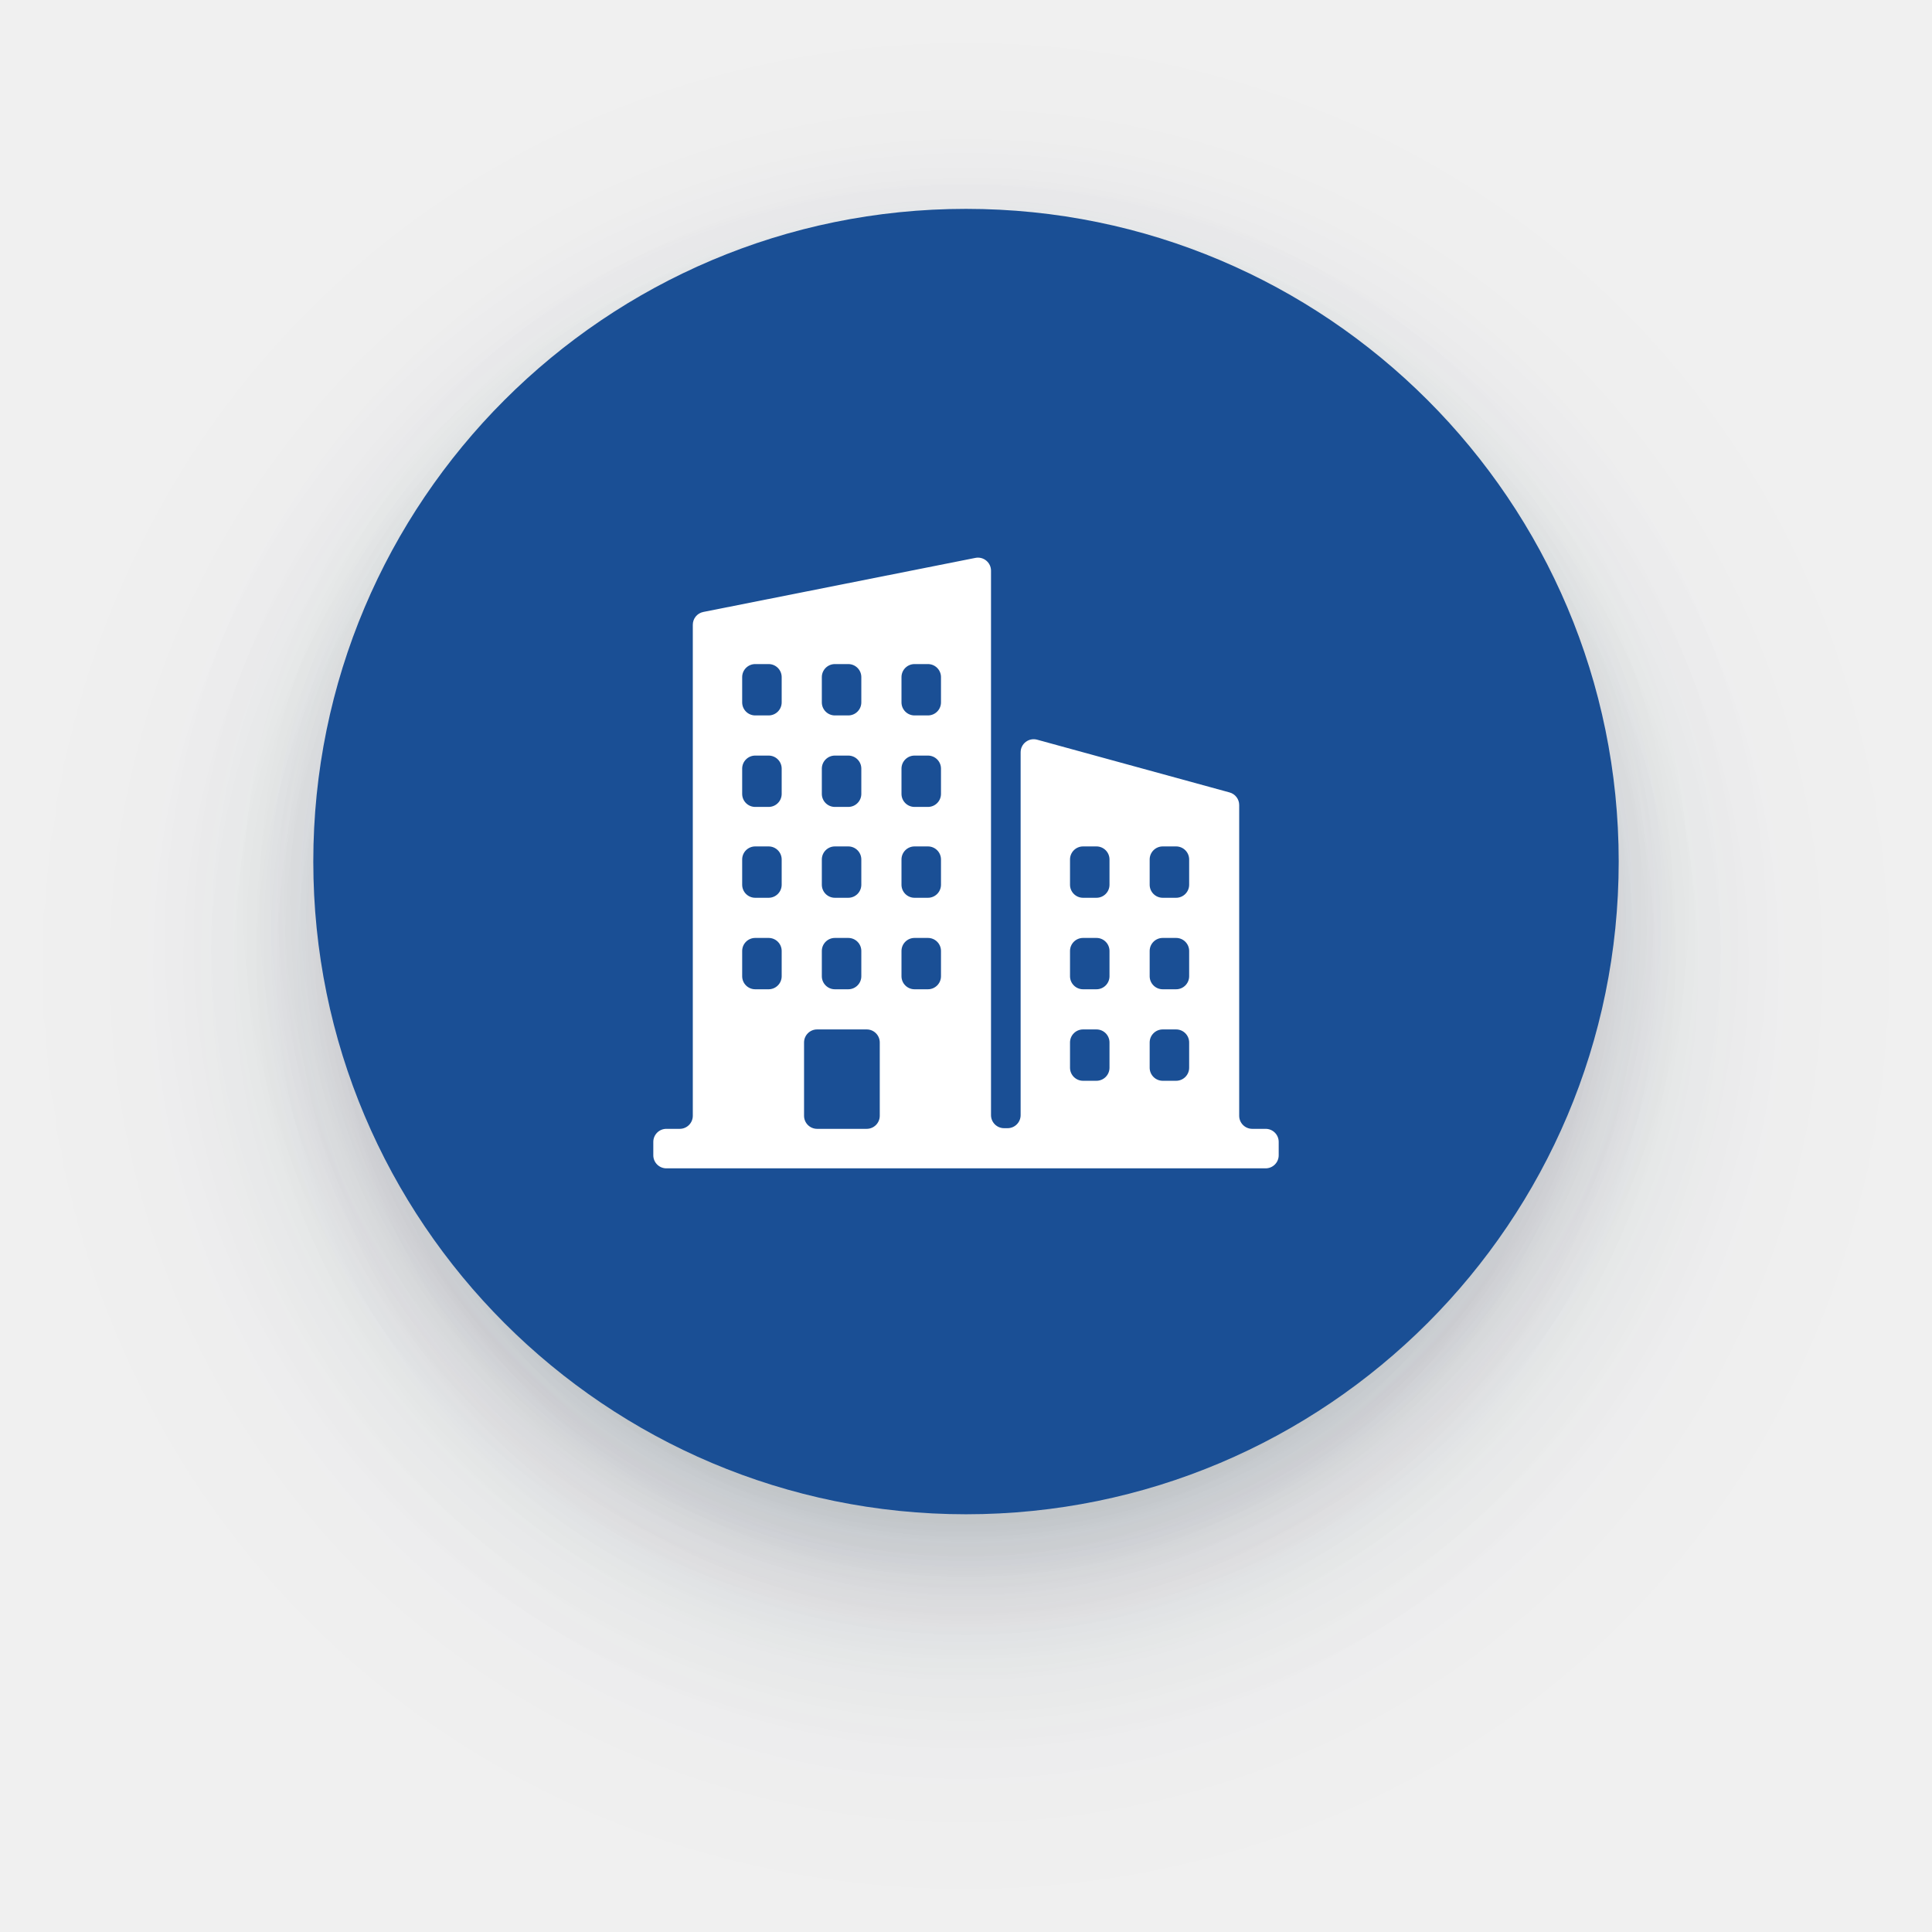
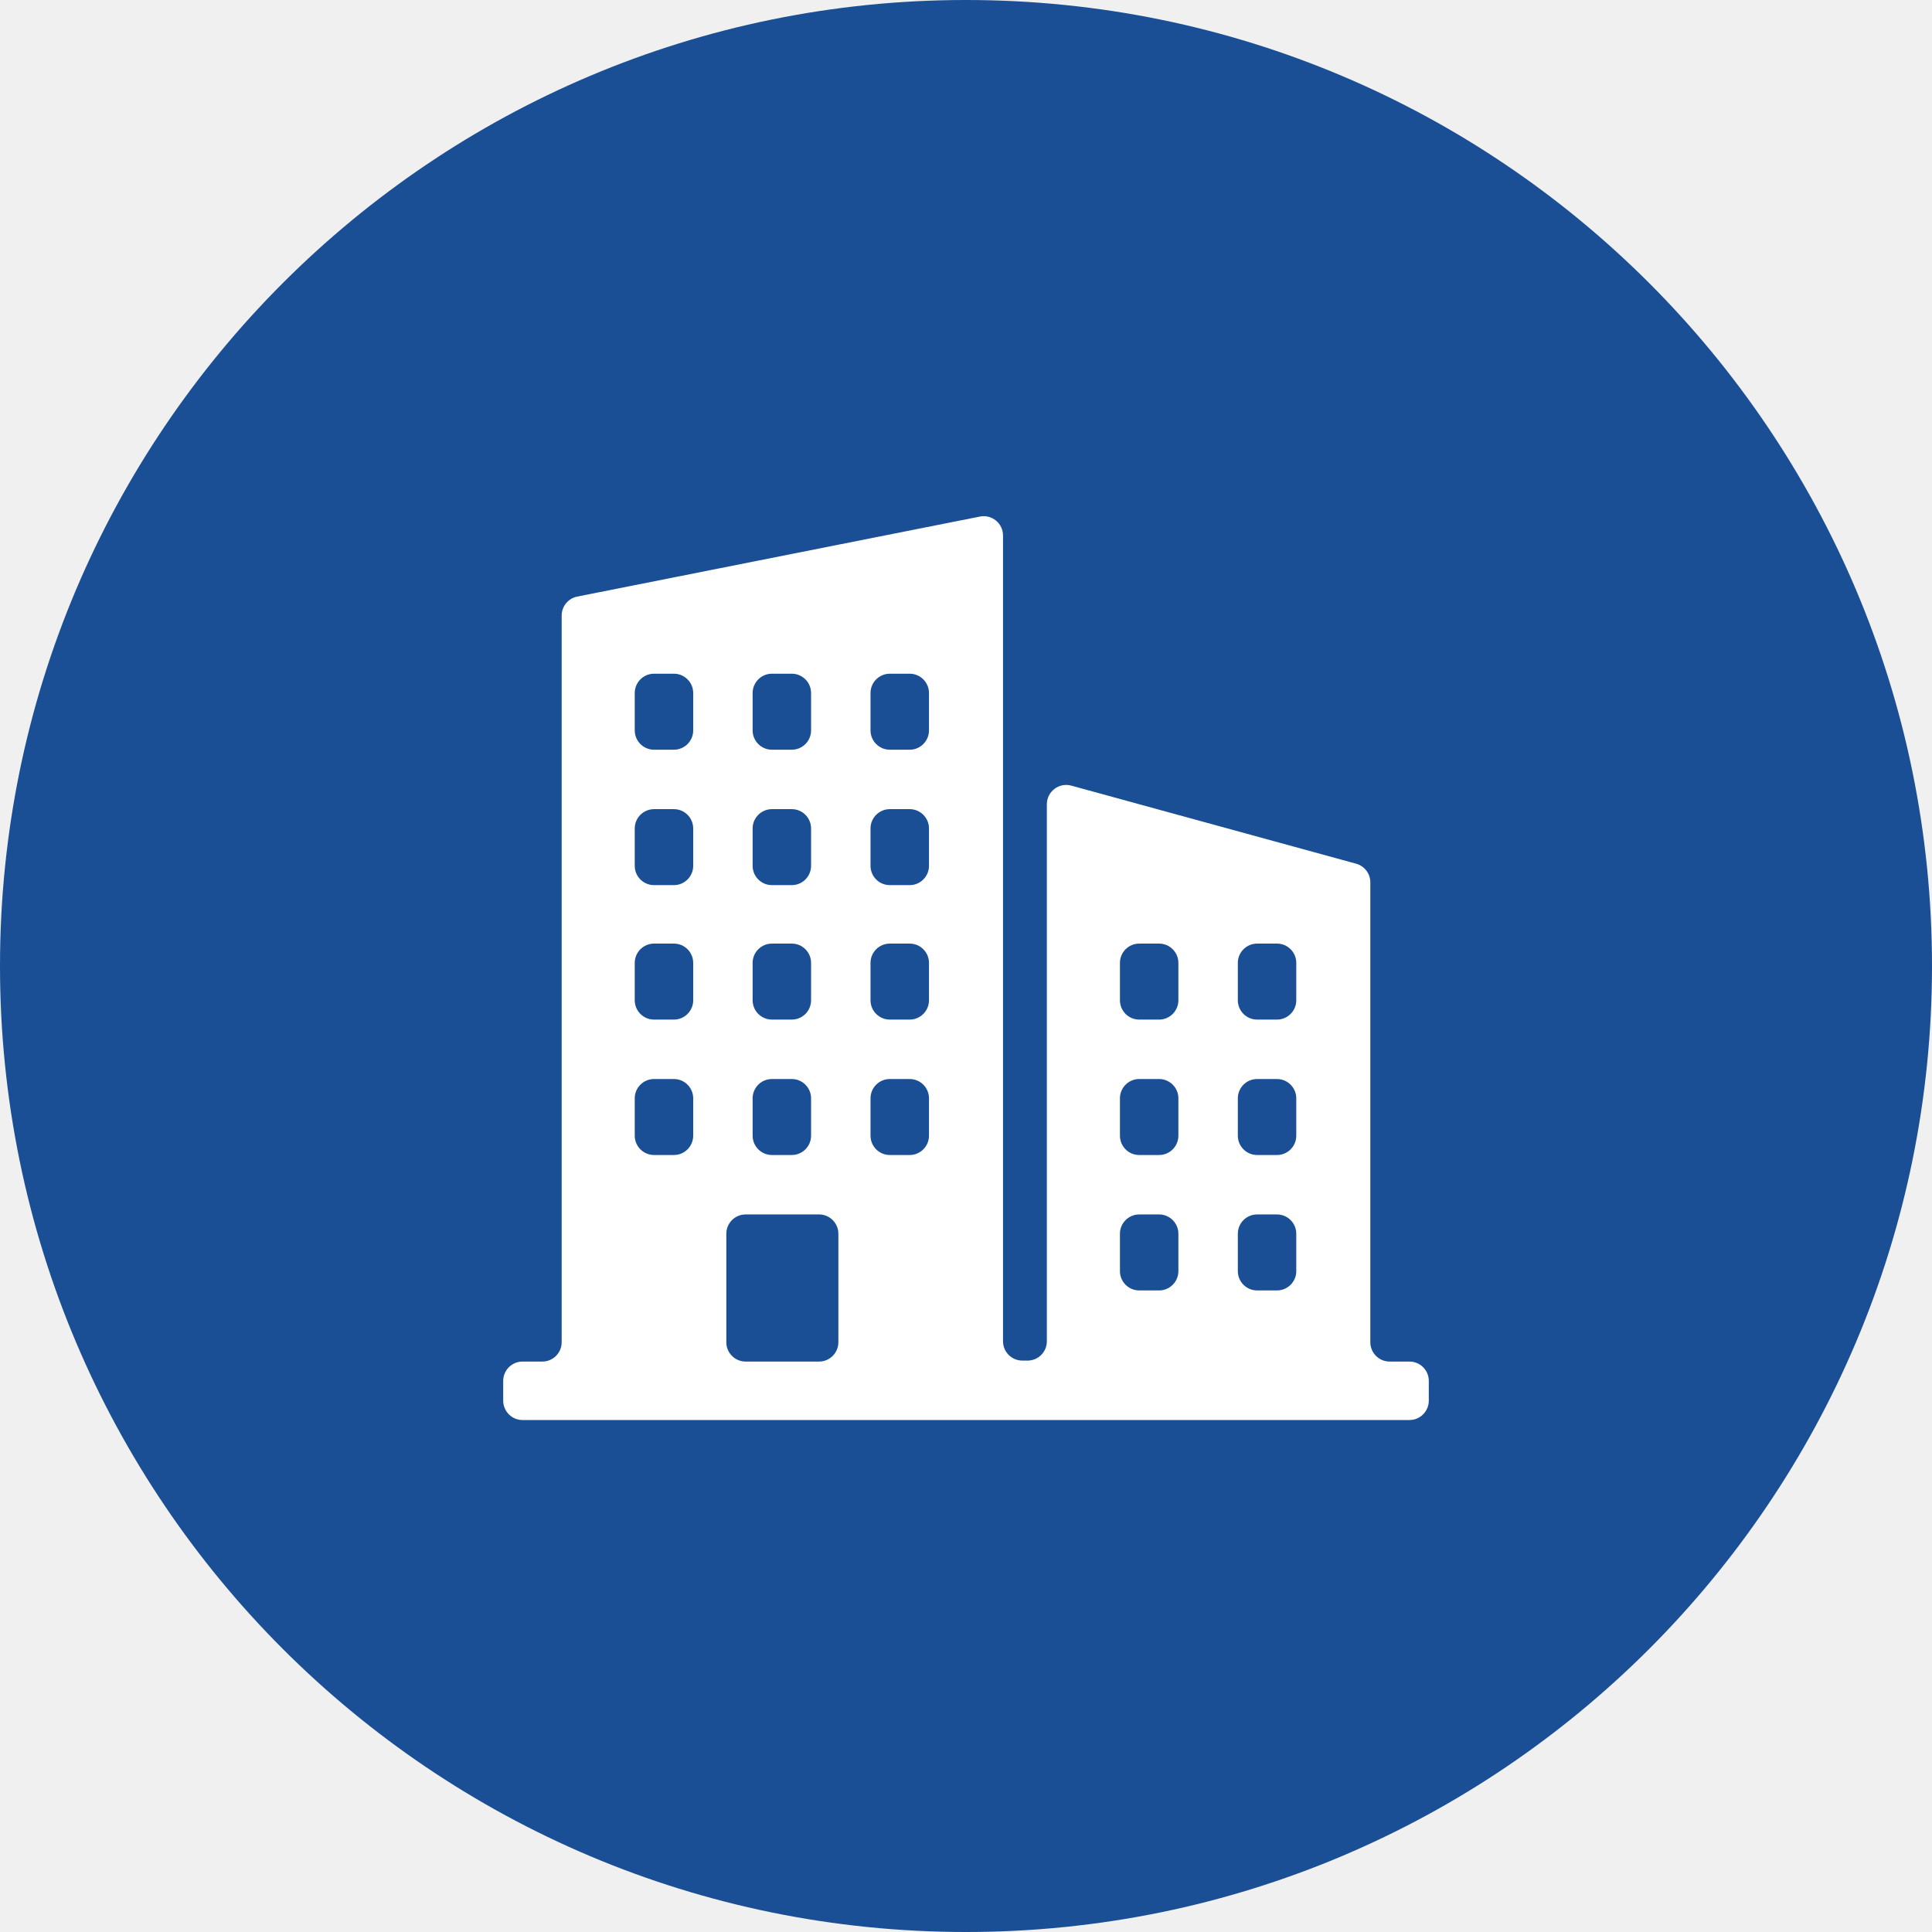
- <svg xmlns="http://www.w3.org/2000/svg" width="148" height="148" viewBox="0 0 148 148" fill="none">
-   <g filter="url(#filter0_ddd_2_4)">
-     <path d="M124 66C124 38.386 101.614 16 74 16C46.386 16 24 38.386 24 66C24 93.614 46.386 116 74 116C101.614 116 124 93.614 124 66Z" fill="#1A4F95" />
-     <path d="M50.046 88.5C50.046 89.052 50.494 89.5 51.046 89.5H96.954C97.506 89.5 97.954 89.052 97.954 88.5V87.474C97.954 86.922 97.506 86.474 96.954 86.474H95.928C95.376 86.474 94.928 86.026 94.928 85.474V61.669C94.928 61.219 94.627 60.824 94.192 60.705L79.45 56.664C78.813 56.49 78.185 56.969 78.185 57.629V85.424C78.185 85.976 77.738 86.424 77.185 86.424H76.916C76.364 86.424 75.916 85.976 75.916 85.424V43.718C75.916 43.088 75.34 42.614 74.721 42.737L53.877 46.879C53.409 46.972 53.072 47.382 53.072 47.859V85.474C53.072 86.026 52.624 86.474 52.072 86.474H51.046C50.494 86.474 50.046 86.922 50.046 87.474V88.5ZM88.07 65.84C88.07 65.288 88.517 64.84 89.07 64.84H90.095C90.647 64.84 91.095 65.288 91.095 65.84V67.774C91.095 68.326 90.647 68.774 90.095 68.774H89.07C88.517 68.774 88.07 68.326 88.07 67.774V65.84ZM88.07 72.85C88.07 72.297 88.517 71.85 89.07 71.85H90.095C90.647 71.85 91.095 72.297 91.095 72.85V74.783C91.095 75.335 90.647 75.783 90.095 75.783H89.07C88.517 75.783 88.07 75.335 88.07 74.783V72.85ZM88.07 79.859C88.07 79.307 88.517 78.859 89.07 78.859H90.095C90.647 78.859 91.095 79.307 91.095 79.859V81.793C91.095 82.345 90.647 82.793 90.095 82.793H89.07C88.517 82.793 88.07 82.345 88.07 81.793V79.859ZM81.968 65.84C81.968 65.288 82.415 64.84 82.968 64.84H83.993C84.546 64.84 84.993 65.288 84.993 65.84V67.774C84.993 68.326 84.546 68.774 83.993 68.774H82.968C82.415 68.774 81.968 68.326 81.968 67.774V65.84ZM81.968 72.85C81.968 72.297 82.415 71.85 82.968 71.85H83.993C84.546 71.85 84.993 72.297 84.993 72.85V74.783C84.993 75.335 84.546 75.783 83.993 75.783H82.968C82.415 75.783 81.968 75.335 81.968 74.783V72.85ZM81.968 79.859C81.968 79.307 82.415 78.859 82.968 78.859H83.993C84.546 78.859 84.993 79.307 84.993 79.859V81.793C84.993 82.345 84.546 82.793 83.993 82.793H82.968C82.415 82.793 81.968 82.345 81.968 81.793V79.859ZM69.058 51.871C69.058 51.319 69.505 50.871 70.058 50.871H71.084C71.636 50.871 72.084 51.319 72.084 51.871V53.805C72.084 54.357 71.636 54.805 71.084 54.805H70.058C69.505 54.805 69.058 54.357 69.058 53.805V51.871ZM69.058 58.881C69.058 58.329 69.505 57.881 70.058 57.881H71.084C71.636 57.881 72.084 58.329 72.084 58.881V60.814C72.084 61.367 71.636 61.814 71.084 61.814H70.058C69.505 61.814 69.058 61.367 69.058 60.814V58.881ZM69.058 65.84C69.058 65.288 69.505 64.84 70.058 64.84H71.084C71.636 64.84 72.084 65.288 72.084 65.84V67.774C72.084 68.326 71.636 68.774 71.084 68.774H70.058C69.505 68.774 69.058 68.326 69.058 67.774V65.84ZM69.058 72.85C69.058 72.297 69.505 71.85 70.058 71.85H71.084C71.636 71.85 72.084 72.297 72.084 72.85V74.783C72.084 75.335 71.636 75.783 71.084 75.783H70.058C69.505 75.783 69.058 75.335 69.058 74.783V72.85ZM62.956 51.871C62.956 51.319 63.404 50.871 63.956 50.871H64.981C65.534 50.871 65.981 51.319 65.981 51.871V53.805C65.981 54.357 65.534 54.805 64.981 54.805H63.956C63.404 54.805 62.956 54.357 62.956 53.805V51.871ZM62.956 58.881C62.956 58.329 63.404 57.881 63.956 57.881H64.981C65.534 57.881 65.981 58.329 65.981 58.881V60.814C65.981 61.367 65.534 61.814 64.981 61.814H63.956C63.404 61.814 62.956 61.367 62.956 60.814V58.881ZM62.956 65.84C62.956 65.288 63.404 64.84 63.956 64.84H64.981C65.534 64.84 65.981 65.288 65.981 65.84V67.774C65.981 68.326 65.534 68.774 64.981 68.774H63.956C63.404 68.774 62.956 68.326 62.956 67.774V65.84ZM62.956 72.85C62.956 72.297 63.404 71.85 63.956 71.85H64.981C65.534 71.85 65.981 72.297 65.981 72.85V74.783C65.981 75.335 65.534 75.783 64.981 75.783H63.956C63.404 75.783 62.956 75.335 62.956 74.783V72.85ZM56.854 51.871C56.854 51.319 57.302 50.871 57.854 50.871H58.88C59.432 50.871 59.88 51.319 59.88 51.871V53.805C59.88 54.357 59.432 54.805 58.88 54.805H57.854C57.302 54.805 56.854 54.357 56.854 53.805V51.871ZM56.854 58.881C56.854 58.329 57.302 57.881 57.854 57.881H58.88C59.432 57.881 59.88 58.329 59.88 58.881V60.814C59.88 61.367 59.432 61.814 58.88 61.814H57.854C57.302 61.814 56.854 61.367 56.854 60.814V58.881ZM56.854 65.84C56.854 65.288 57.302 64.84 57.854 64.84H58.88C59.432 64.84 59.88 65.288 59.88 65.84V67.774C59.88 68.326 59.432 68.774 58.88 68.774H57.854C57.302 68.774 56.854 68.326 56.854 67.774V65.84ZM56.854 72.85C56.854 72.297 57.302 71.85 57.854 71.85H58.88C59.432 71.85 59.88 72.297 59.88 72.85V74.783C59.88 75.335 59.432 75.783 58.88 75.783H57.854C57.302 75.783 56.854 75.335 56.854 74.783V72.85ZM61.594 79.859C61.594 79.307 62.042 78.859 62.594 78.859H66.394C66.946 78.859 67.394 79.307 67.394 79.859V85.474C67.394 86.026 66.946 86.474 66.394 86.474H62.594C62.042 86.474 61.594 86.026 61.594 85.474V79.859Z" fill="white" />
-   </g>
-   <defs>
-     <filter id="filter0_ddd_2_4" x="0" y="0" width="148" height="148" filterUnits="userSpaceOnUse" color-interpolation-filters="sRGB">
-       <feFlood flood-opacity="0" result="BackgroundImageFix" />
-       <feColorMatrix in="SourceAlpha" type="matrix" values="0 0 0 0 0 0 0 0 0 0 0 0 0 0 0 0 0 0 127 0" result="hardAlpha" />
-       <feOffset dy="8" />
-       <feGaussianBlur stdDeviation="12" />
-       <feColorMatrix type="matrix" values="0 0 0 0 0.056 0 0 0 0 0.122 0 0 0 0 0.209 0 0 0 0.08 0" />
-       <feBlend mode="normal" in2="BackgroundImageFix" result="effect1_dropShadow_2_4" />
-       <feColorMatrix in="SourceAlpha" type="matrix" values="0 0 0 0 0 0 0 0 0 0 0 0 0 0 0 0 0 0 127 0" result="hardAlpha" />
-       <feOffset dy="6" />
-       <feGaussianBlur stdDeviation="6" />
-       <feColorMatrix type="matrix" values="0 0 0 0 0.056 0 0 0 0 0.122 0 0 0 0 0.209 0 0 0 0.12 0" />
-       <feBlend mode="normal" in2="effect1_dropShadow_2_4" result="effect2_dropShadow_2_4" />
-       <feColorMatrix in="SourceAlpha" type="matrix" values="0 0 0 0 0 0 0 0 0 0 0 0 0 0 0 0 0 0 127 0" result="hardAlpha" />
-       <feOffset dy="3" />
-       <feGaussianBlur stdDeviation="3" />
-       <feColorMatrix type="matrix" values="0 0 0 0 0.055 0 0 0 0 0.122 0 0 0 0 0.208 0 0 0 0.08 0" />
-       <feBlend mode="normal" in2="effect2_dropShadow_2_4" result="effect3_dropShadow_2_4" />
-       <feBlend mode="normal" in="SourceGraphic" in2="effect3_dropShadow_2_4" result="shape" />
-     </filter>
-   </defs>
+ <svg xmlns="http://www.w3.org/2000/svg" width="100" height="100" viewBox="0 0 100 100" fill="none">
+   <path d="M100 50C100 22.386 77.614 0 50 0C22.386 0 0 22.386 0 50C0 77.614 22.386 100 50 100C77.614 100 100 77.614 100 50Z" fill="#1A4F95" />
+   <path d="M26.046 72.5C26.046 73.052 26.494 73.5 27.046 73.5H72.954C73.506 73.5 73.954 73.052 73.954 72.5V71.474C73.954 70.922 73.506 70.474 72.954 70.474H71.928C71.376 70.474 70.928 70.026 70.928 69.474V45.669C70.928 45.219 70.627 44.824 70.192 44.705L55.45 40.664C54.813 40.49 54.185 40.969 54.185 41.629V69.424C54.185 69.976 53.738 70.424 53.185 70.424H52.916C52.364 70.424 51.916 69.976 51.916 69.424V27.718C51.916 27.088 51.34 26.614 50.721 26.737L29.877 30.879C29.409 30.972 29.072 31.382 29.072 31.86V69.474C29.072 70.026 28.624 70.474 28.072 70.474H27.046C26.494 70.474 26.046 70.922 26.046 71.474V72.5ZM64.07 49.84C64.07 49.288 64.517 48.84 65.07 48.84H66.095C66.647 48.84 67.095 49.288 67.095 49.84V51.774C67.095 52.326 66.647 52.774 66.095 52.774H65.07C64.517 52.774 64.07 52.326 64.07 51.774V49.84ZM64.07 56.85C64.07 56.297 64.517 55.85 65.07 55.85H66.095C66.647 55.85 67.095 56.297 67.095 56.85V58.783C67.095 59.336 66.647 59.783 66.095 59.783H65.07C64.517 59.783 64.07 59.336 64.07 58.783V56.85ZM64.07 63.859C64.07 63.307 64.517 62.859 65.07 62.859H66.095C66.647 62.859 67.095 63.307 67.095 63.859V65.793C67.095 66.345 66.647 66.793 66.095 66.793H65.07C64.517 66.793 64.07 66.345 64.07 65.793V63.859ZM57.968 49.84C57.968 49.288 58.415 48.84 58.968 48.84H59.993C60.546 48.84 60.993 49.288 60.993 49.84V51.774C60.993 52.326 60.546 52.774 59.993 52.774H58.968C58.415 52.774 57.968 52.326 57.968 51.774V49.84ZM57.968 56.85C57.968 56.297 58.415 55.85 58.968 55.85H59.993C60.546 55.85 60.993 56.297 60.993 56.85V58.783C60.993 59.336 60.546 59.783 59.993 59.783H58.968C58.415 59.783 57.968 59.336 57.968 58.783V56.85ZM57.968 63.859C57.968 63.307 58.415 62.859 58.968 62.859H59.993C60.546 62.859 60.993 63.307 60.993 63.859V65.793C60.993 66.345 60.546 66.793 59.993 66.793H58.968C58.415 66.793 57.968 66.345 57.968 65.793V63.859ZM45.058 35.871C45.058 35.319 45.505 34.871 46.058 34.871H47.084C47.636 34.871 48.084 35.319 48.084 35.871V37.805C48.084 38.357 47.636 38.805 47.084 38.805H46.058C45.505 38.805 45.058 38.357 45.058 37.805V35.871ZM45.058 42.881C45.058 42.329 45.505 41.881 46.058 41.881H47.084C47.636 41.881 48.084 42.329 48.084 42.881V44.814C48.084 45.367 47.636 45.814 47.084 45.814H46.058C45.505 45.814 45.058 45.367 45.058 44.814V42.881ZM45.058 49.84C45.058 49.288 45.505 48.84 46.058 48.84H47.084C47.636 48.84 48.084 49.288 48.084 49.84V51.774C48.084 52.326 47.636 52.774 47.084 52.774H46.058C45.505 52.774 45.058 52.326 45.058 51.774V49.84ZM45.058 56.85C45.058 56.297 45.505 55.85 46.058 55.85H47.084C47.636 55.85 48.084 56.297 48.084 56.85V58.783C48.084 59.336 47.636 59.783 47.084 59.783H46.058C45.505 59.783 45.058 59.336 45.058 58.783V56.85ZM38.956 35.871C38.956 35.319 39.404 34.871 39.956 34.871H40.981C41.534 34.871 41.981 35.319 41.981 35.871V37.805C41.981 38.357 41.534 38.805 40.981 38.805H39.956C39.404 38.805 38.956 38.357 38.956 37.805V35.871ZM38.956 42.881C38.956 42.329 39.404 41.881 39.956 41.881H40.981C41.534 41.881 41.981 42.329 41.981 42.881V44.814C41.981 45.367 41.534 45.814 40.981 45.814H39.956C39.404 45.814 38.956 45.367 38.956 44.814V42.881ZM38.956 49.84C38.956 49.288 39.404 48.84 39.956 48.84H40.981C41.534 48.84 41.981 49.288 41.981 49.84V51.774C41.981 52.326 41.534 52.774 40.981 52.774H39.956C39.404 52.774 38.956 52.326 38.956 51.774V49.84ZM38.956 56.85C38.956 56.297 39.404 55.85 39.956 55.85H40.981C41.534 55.85 41.981 56.297 41.981 56.85V58.783C41.981 59.336 41.534 59.783 40.981 59.783H39.956C39.404 59.783 38.956 59.336 38.956 58.783V56.85ZM32.854 35.871C32.854 35.319 33.302 34.871 33.854 34.871H34.88C35.432 34.871 35.88 35.319 35.88 35.871V37.805C35.88 38.357 35.432 38.805 34.88 38.805H33.854C33.302 38.805 32.854 38.357 32.854 37.805V35.871ZM32.854 42.881C32.854 42.329 33.302 41.881 33.854 41.881H34.88C35.432 41.881 35.88 42.329 35.88 42.881V44.814C35.88 45.367 35.432 45.814 34.88 45.814H33.854C33.302 45.814 32.854 45.367 32.854 44.814V42.881ZM32.854 49.84C32.854 49.288 33.302 48.84 33.854 48.84H34.88C35.432 48.84 35.88 49.288 35.88 49.84V51.774C35.88 52.326 35.432 52.774 34.88 52.774H33.854C33.302 52.774 32.854 52.326 32.854 51.774V49.84ZM32.854 56.85C32.854 56.297 33.302 55.85 33.854 55.85H34.88C35.432 55.85 35.88 56.297 35.88 56.85V58.783C35.88 59.336 35.432 59.783 34.88 59.783H33.854C33.302 59.783 32.854 59.336 32.854 58.783V56.85ZM37.594 63.859C37.594 63.307 38.042 62.859 38.594 62.859H42.394C42.946 62.859 43.394 63.307 43.394 63.859V69.474C43.394 70.026 42.946 70.474 42.394 70.474H38.594C38.042 70.474 37.594 70.026 37.594 69.474V63.859Z" fill="white" />
</svg>
